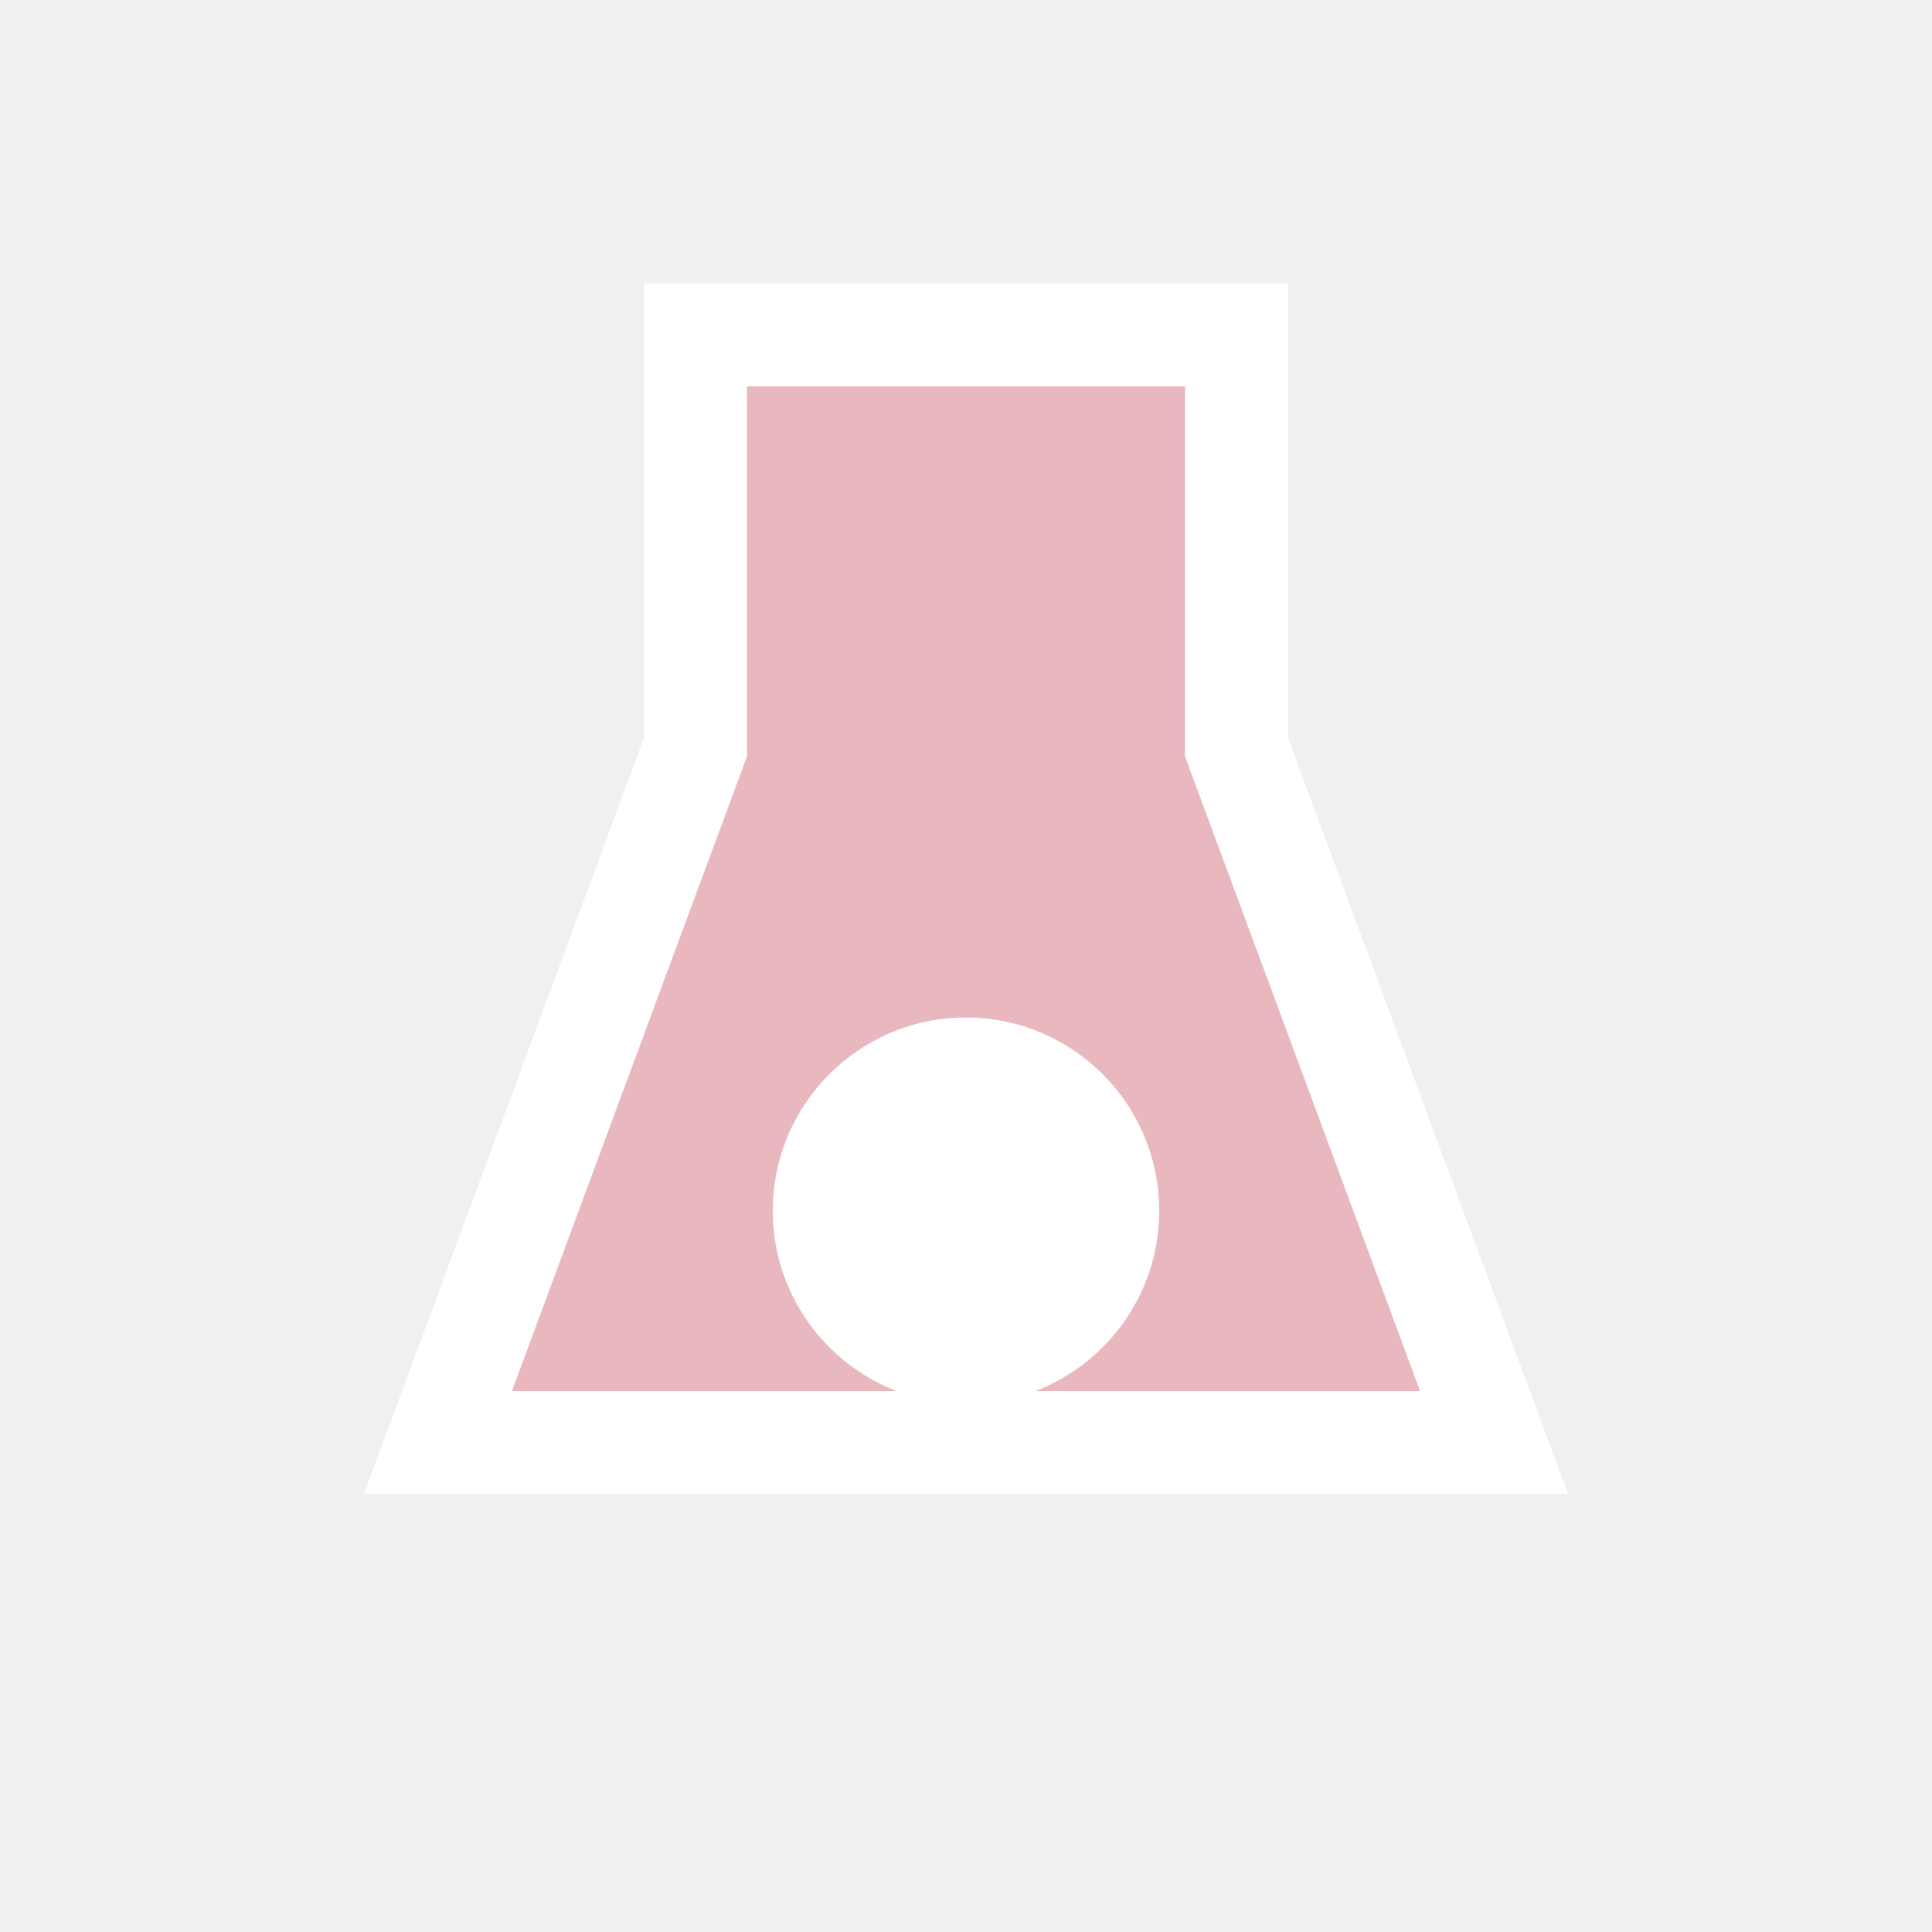
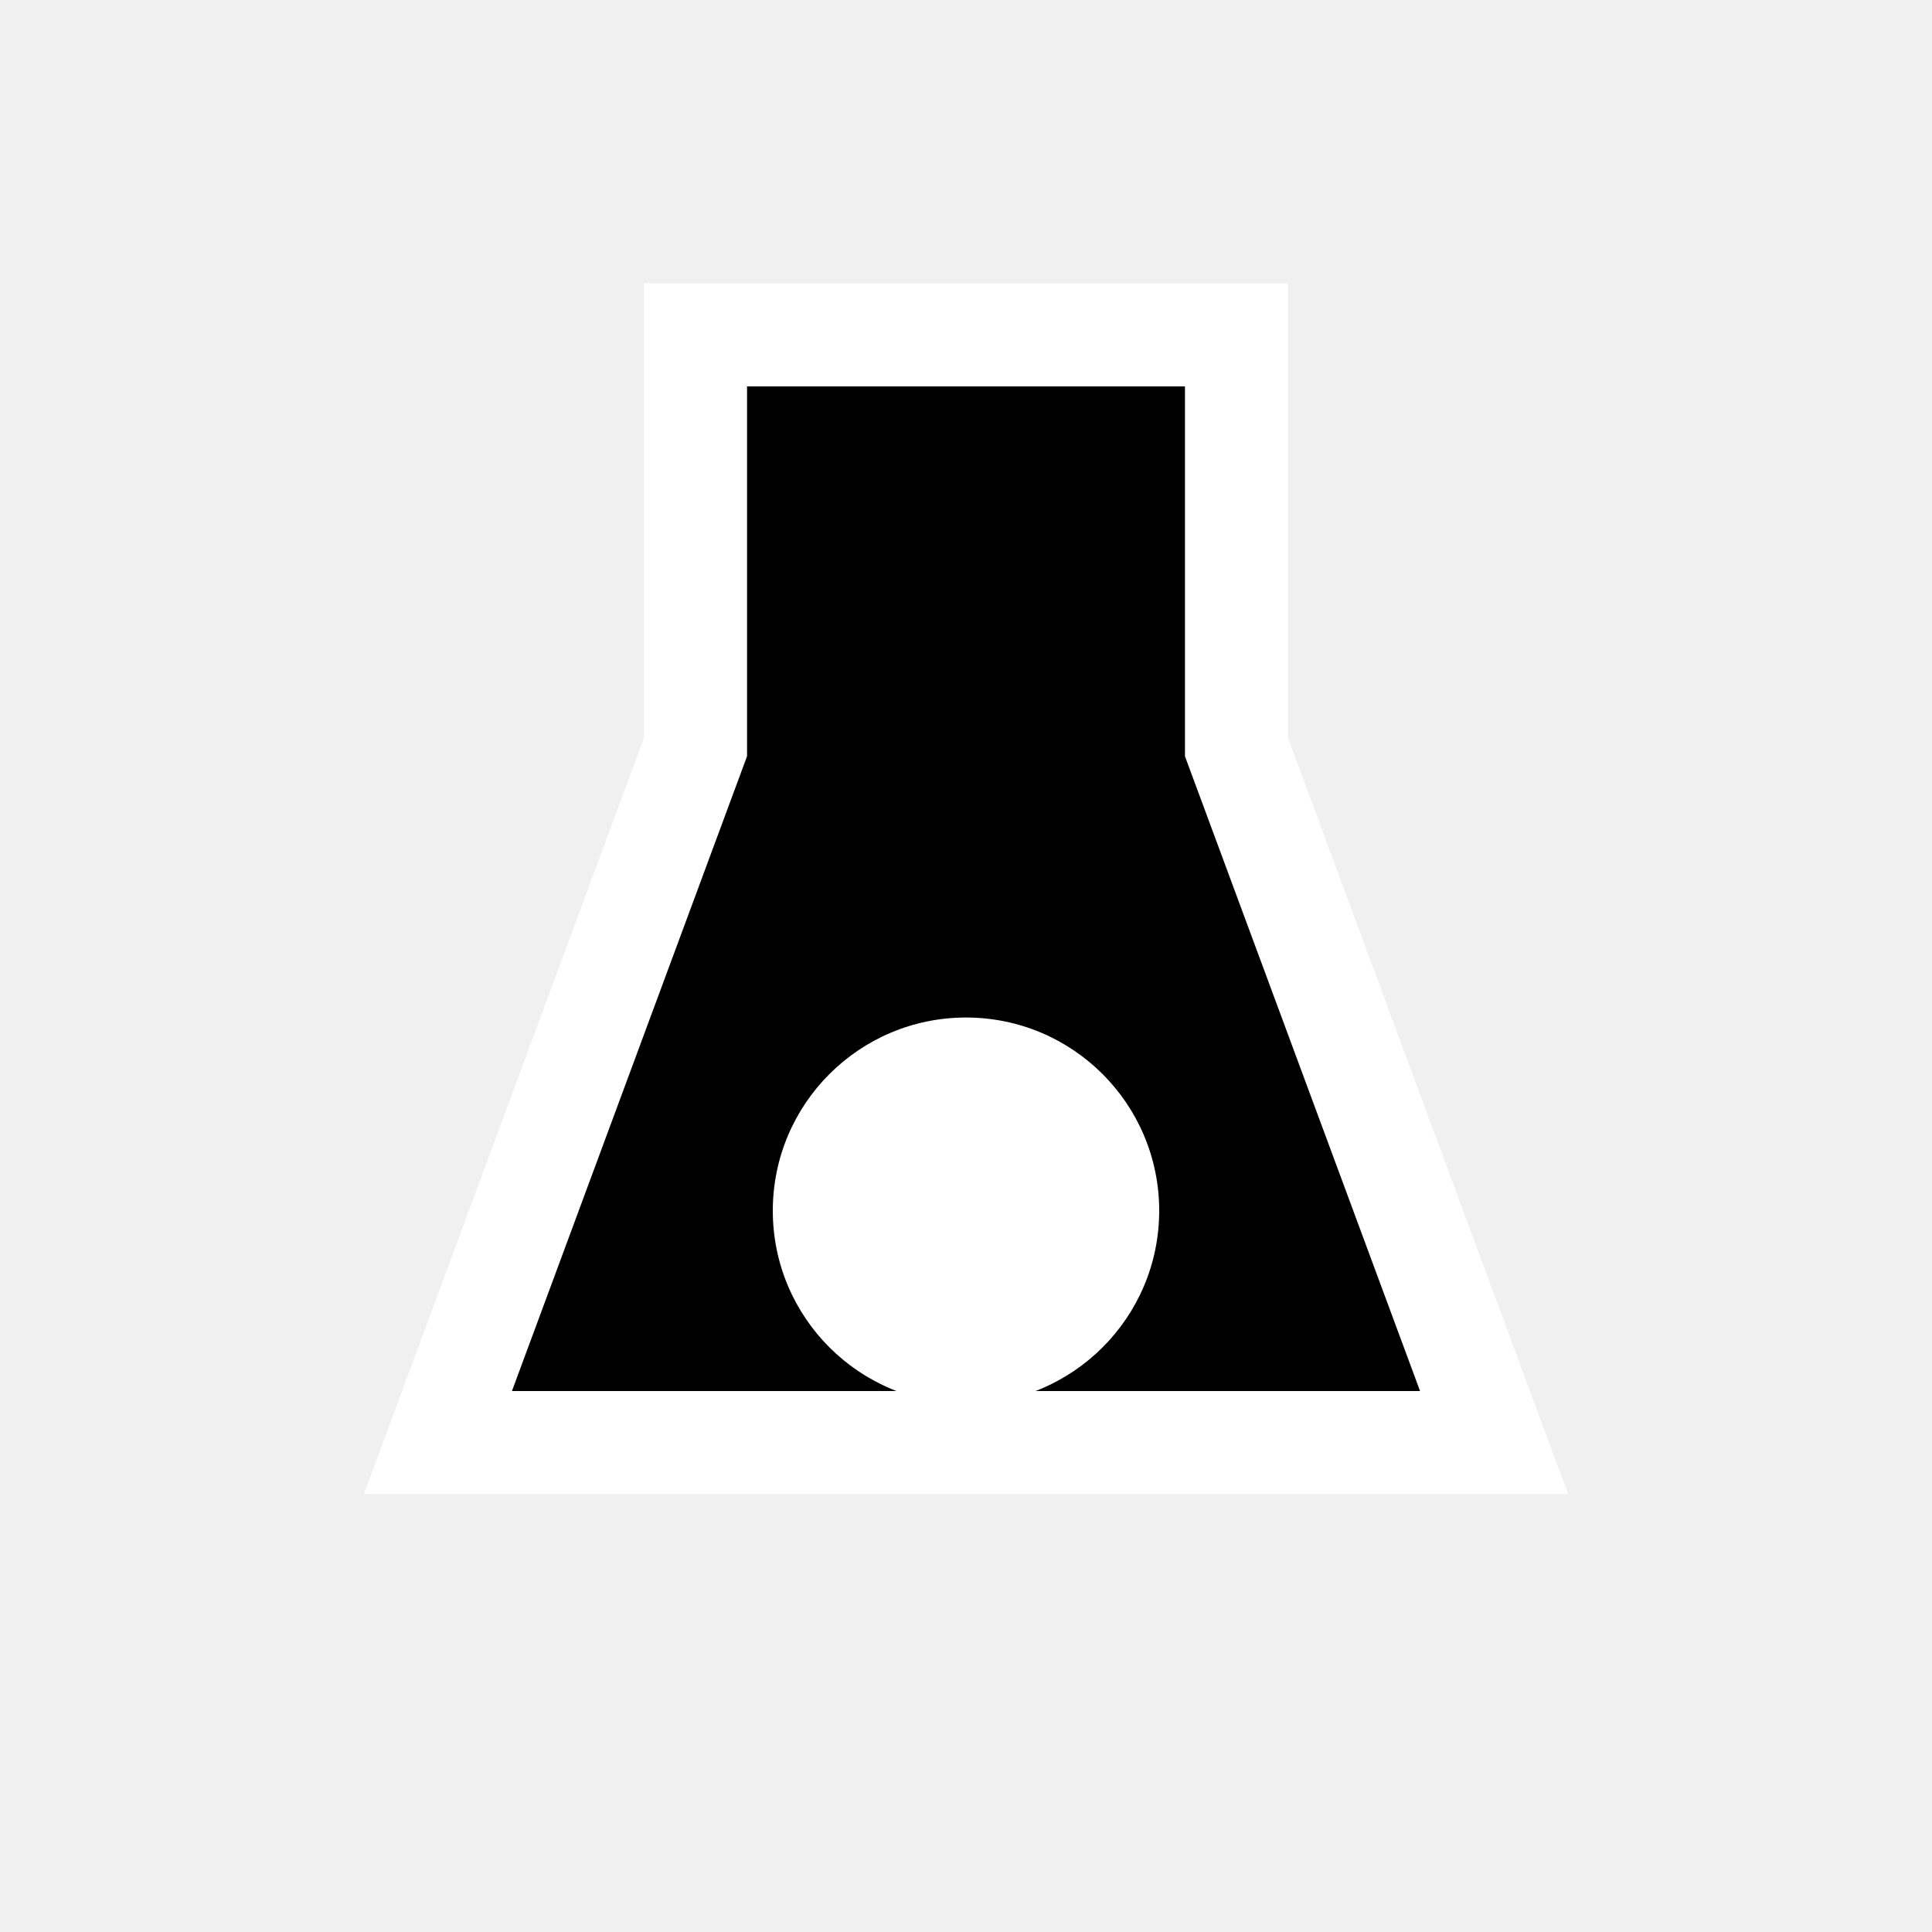
<svg xmlns="http://www.w3.org/2000/svg" width="15" height="15" viewBox="0 0 15 15">
-   <path d="M5.4 2.6h4.2v3.2l2 5.4H3.4l2-5.4z" fill="#e8b8be" stroke="#ffffff" stroke-width="0.8" />
+   <path d="M5.4 2.6h4.2v3.2l2 5.4H3.4l2-5.4z" fill="currentColorPale" stroke="#ffffff" stroke-width="0.8" />
  <circle cx="7.5" cy="9.4" r="1.5" fill="#ffffff" />
</svg>
